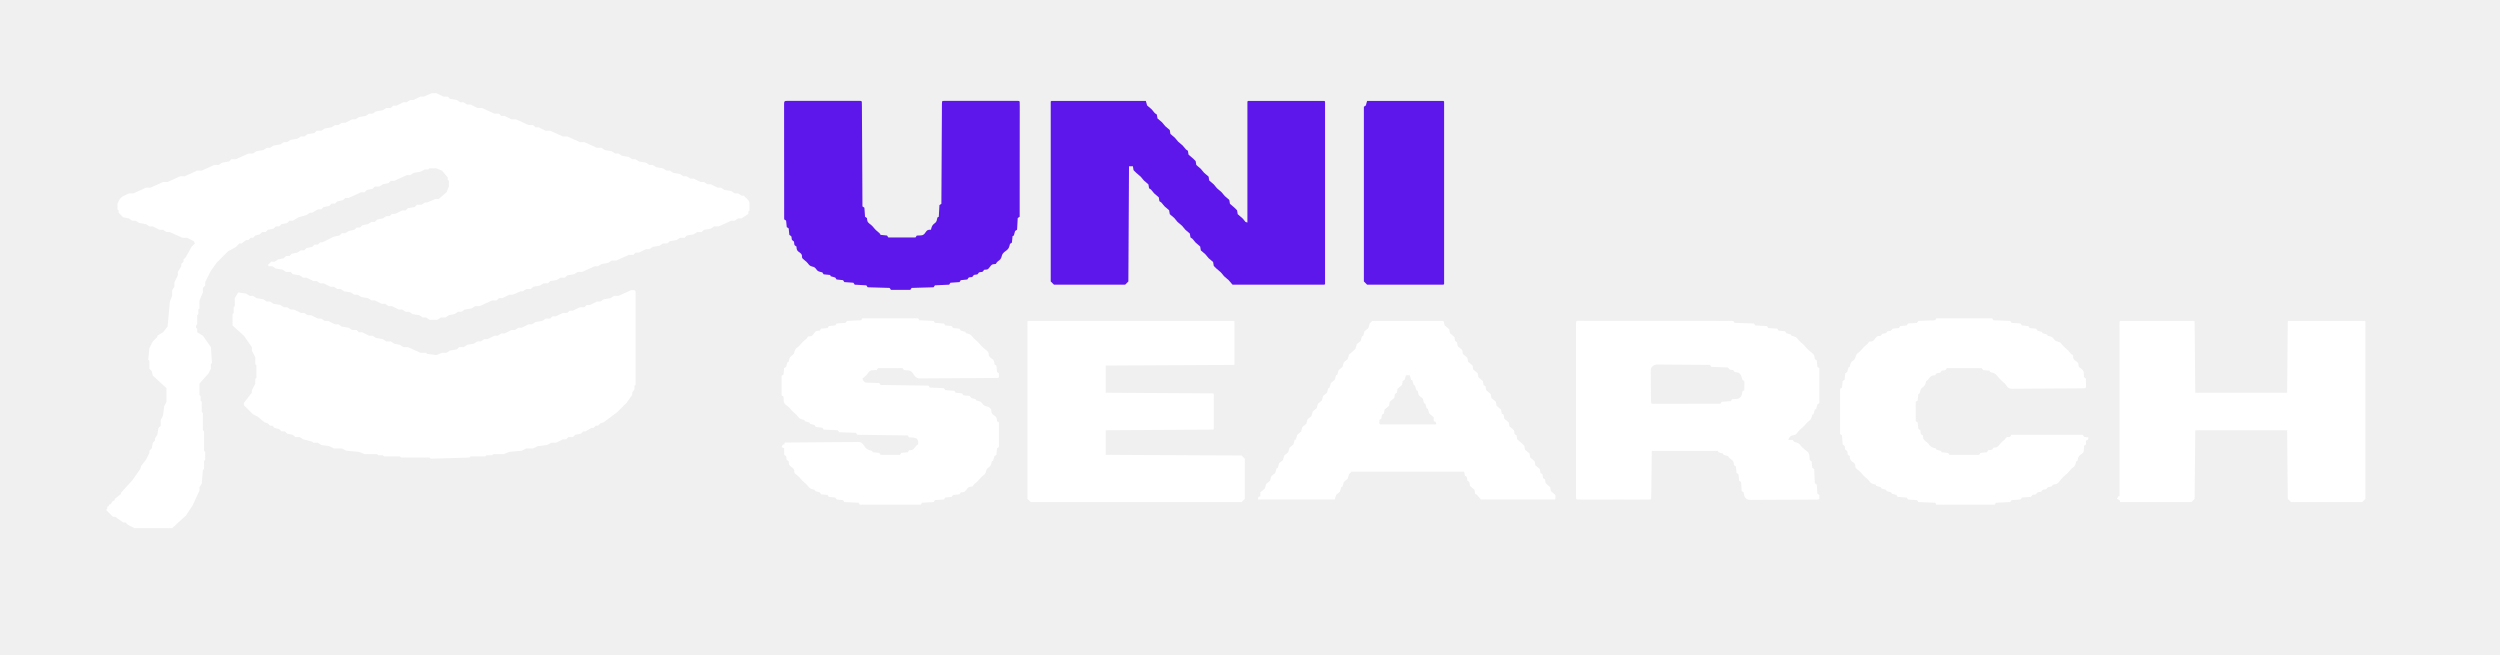
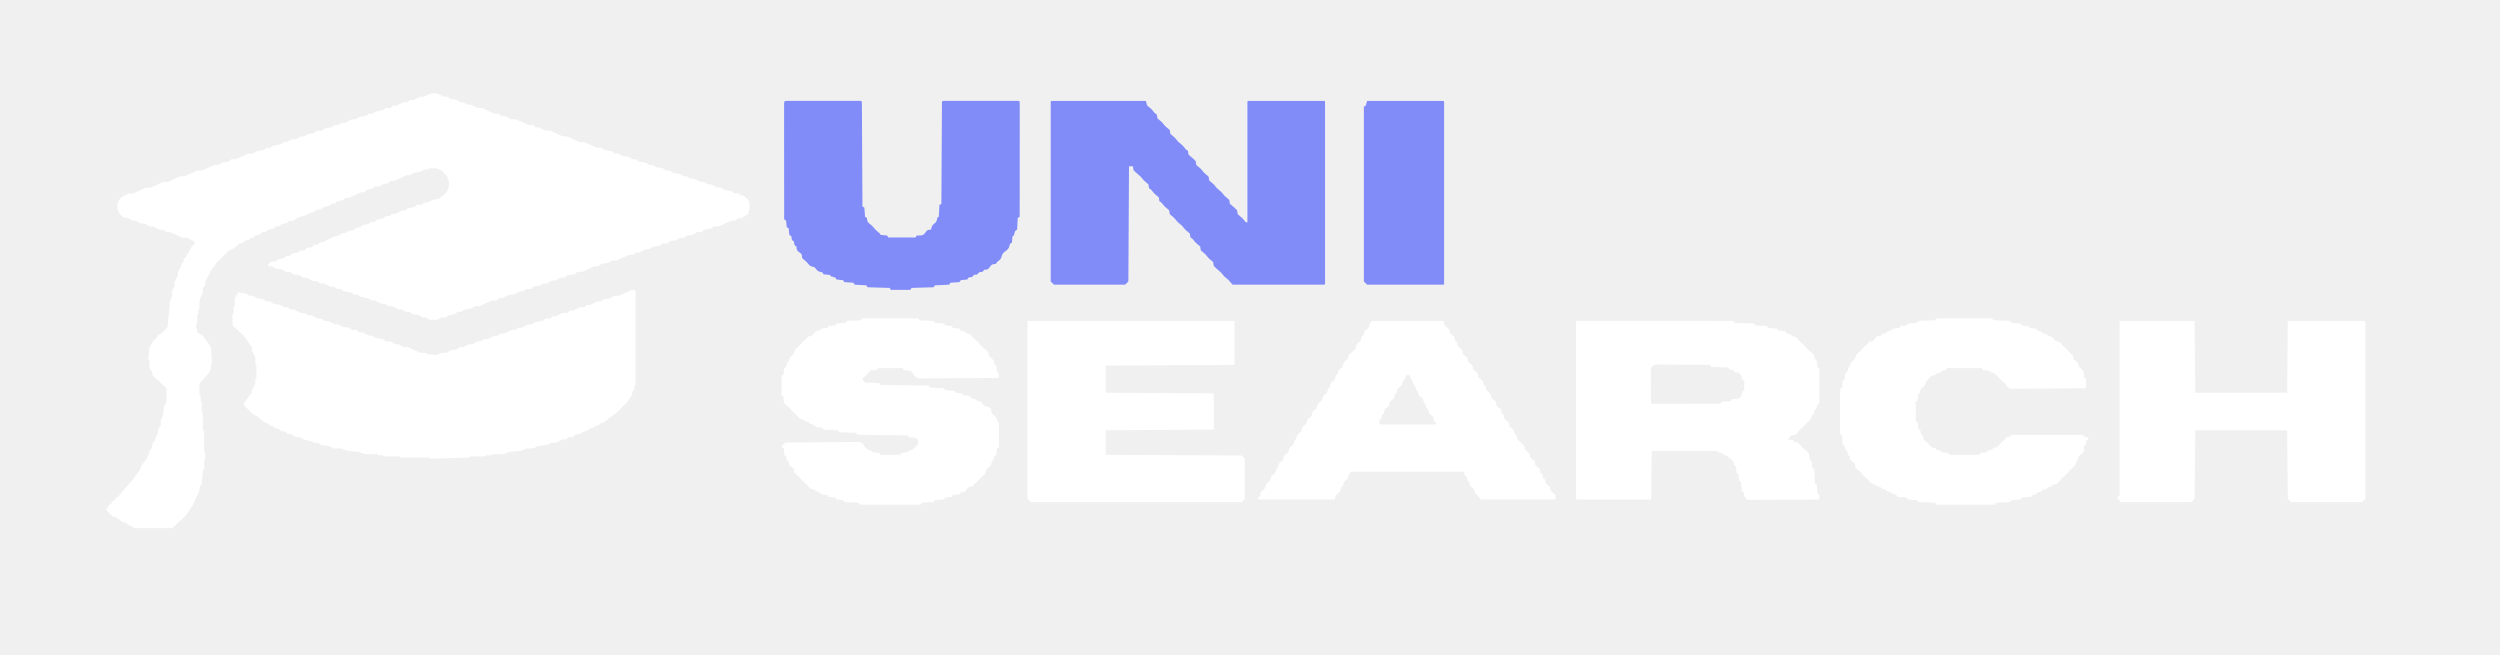
<svg xmlns="http://www.w3.org/2000/svg" viewBox="0 0 966 253" width="100%" height="100%">
  <g id="cap" fill="#FFFFFF" transform="translate(24.72, 19.72) scale(0.44)">
    <path id="mortarboard-tassel" d="M 323.00 37.00 L 327.00 37.00 L 333.00 40.00 L 337.00 40.00 L 339.00 42.00 L 345.00 43.00 L 348.00 45.00 L 351.00 45.00 L 354.00 47.00 L 357.00 47.00 L 363.00 50.00 L 367.00 50.00 L 378.00 55.00 L 382.00 55.00 L 384.00 57.00 L 387.00 57.00 L 393.00 60.00 L 397.00 60.00 L 408.00 65.00 L 412.00 65.00 L 414.00 67.00 L 417.00 67.00 L 423.00 70.00 L 427.00 70.00 L 438.00 75.00 L 442.00 75.00 L 453.00 80.00 L 457.00 80.00 L 468.00 85.00 L 472.00 85.00 L 475.00 87.00 L 481.00 88.00 L 484.00 90.00 L 487.00 90.00 L 490.00 92.00 L 496.00 93.00 L 499.00 95.00 L 502.00 95.00 L 505.00 97.00 L 511.00 98.00 L 514.00 100.00 L 517.00 100.00 L 520.00 102.00 L 526.00 103.00 L 529.00 105.00 L 532.00 105.00 L 535.00 107.00 L 541.00 108.00 L 544.00 110.00 L 547.00 110.00 L 550.00 112.00 L 553.00 112.00 L 559.00 115.00 L 562.00 115.00 L 565.00 117.00 L 568.00 117.00 L 574.00 120.00 L 577.00 120.00 L 580.00 122.00 L 586.00 123.00 L 589.00 125.00 L 592.00 125.00 L 595.00 127.00 L 597.00 127.00 L 601.00 131.00 L 602.00 133.00 L 602.00 140.00 L 601.00 141.00 L 601.00 143.00 L 595.00 147.00 L 592.00 147.00 L 589.00 149.00 L 586.00 149.00 L 575.00 154.00 L 571.00 154.00 L 568.00 156.00 L 562.00 157.00 L 560.00 159.00 L 556.00 159.00 L 553.00 161.00 L 547.00 162.00 L 545.00 164.00 L 541.00 164.00 L 538.00 166.00 L 532.00 167.00 L 530.00 169.00 L 526.00 169.00 L 523.00 171.00 L 517.00 172.00 L 514.00 174.00 L 511.00 174.00 L 505.00 177.00 L 502.00 177.00 L 500.00 179.00 L 496.00 179.00 L 485.00 184.00 L 481.00 184.00 L 478.00 186.00 L 472.00 187.00 L 469.00 189.00 L 466.00 189.00 L 455.00 194.00 L 451.00 194.00 L 448.00 196.00 L 442.00 197.00 L 440.00 199.00 L 436.00 199.00 L 433.00 201.00 L 427.00 202.00 L 425.00 204.00 L 421.00 204.00 L 418.00 206.00 L 412.00 207.00 L 410.00 209.00 L 406.00 209.00 L 403.00 211.00 L 401.00 211.00 L 394.00 214.00 L 391.00 214.00 L 385.00 217.00 L 382.00 217.00 L 380.00 219.00 L 376.00 219.00 L 365.00 224.00 L 361.00 224.00 L 358.00 226.00 L 352.00 227.00 L 349.00 229.00 L 346.00 229.00 L 343.00 231.00 L 338.00 232.00 L 335.00 234.00 L 331.00 234.00 L 328.00 236.00 L 321.00 236.00 L 318.00 234.00 L 315.00 234.00 L 312.00 232.00 L 306.00 231.00 L 303.00 229.00 L 300.00 229.00 L 297.00 227.00 L 294.00 227.00 L 288.00 224.00 L 285.00 224.00 L 282.00 222.00 L 279.00 222.00 L 273.00 219.00 L 270.00 219.00 L 267.00 217.00 L 261.00 216.00 L 258.00 214.00 L 255.00 214.00 L 252.00 212.00 L 246.00 211.00 L 243.00 209.00 L 240.00 209.00 L 237.00 207.00 L 234.00 207.00 L 228.00 204.00 L 225.00 204.00 L 222.00 202.00 L 219.00 202.00 L 213.00 199.00 L 210.00 199.00 L 207.00 197.00 L 201.00 196.00 L 199.00 194.00 L 195.00 194.00 L 192.00 192.00 L 186.00 191.00 L 183.00 189.00 L 180.00 189.00 L 179.00 188.00 L 182.00 185.00 L 185.00 185.00 L 188.00 183.00 L 193.00 182.00 L 195.00 180.00 L 198.00 180.00 L 200.00 178.00 L 205.00 177.00 L 208.00 175.00 L 211.00 175.00 L 213.00 173.00 L 218.00 172.00 L 220.00 170.00 L 223.00 170.00 L 225.00 168.00 L 227.00 168.00 L 237.00 163.00 L 242.00 162.00 L 244.00 160.00 L 247.00 160.00 L 250.00 158.00 L 255.00 157.00 L 257.00 155.00 L 260.00 155.00 L 262.00 153.00 L 267.00 152.00 L 270.00 150.00 L 273.00 150.00 L 275.00 148.00 L 280.00 147.00 L 283.00 145.00 L 286.00 145.00 L 288.00 143.00 L 291.00 143.00 L 297.00 140.00 L 300.00 140.00 L 302.00 138.00 L 308.00 137.00 L 310.00 135.00 L 314.00 135.00 L 317.00 133.00 L 319.00 133.00 L 326.00 130.00 L 329.00 130.00 L 336.00 124.00 L 338.00 119.00 L 338.00 114.00 L 337.00 113.00 L 337.00 111.00 L 332.00 105.00 L 327.00 103.00 L 321.00 103.00 L 320.00 104.00 L 317.00 104.00 L 313.00 106.00 L 307.00 107.00 L 304.00 109.00 L 301.00 109.00 L 290.00 114.00 L 287.00 114.00 L 285.00 116.00 L 280.00 117.00 L 277.00 119.00 L 273.00 119.00 L 271.00 121.00 L 266.00 122.00 L 264.00 124.00 L 261.00 124.00 L 250.00 129.00 L 247.00 129.00 L 245.00 131.00 L 240.00 132.00 L 238.00 134.00 L 235.00 134.00 L 233.00 136.00 L 228.00 137.00 L 226.00 139.00 L 223.00 139.00 L 218.00 142.00 L 216.00 142.00 L 213.00 144.00 L 206.00 146.00 L 201.00 149.00 L 198.00 149.00 L 196.00 151.00 L 191.00 152.00 L 189.00 154.00 L 186.00 154.00 L 184.00 156.00 L 179.00 157.00 L 177.00 159.00 L 174.00 159.00 L 172.00 161.00 L 168.00 162.00 L 166.00 164.00 L 164.00 164.00 L 162.00 166.00 L 160.00 166.00 L 156.00 169.00 L 154.00 169.00 L 151.00 172.00 L 144.00 176.00 L 134.00 186.00 L 129.00 193.00 L 124.00 203.00 L 124.00 206.00 L 122.00 208.00 L 122.00 212.00 L 119.00 219.00 L 119.00 226.00 L 118.00 227.00 L 118.00 231.00 L 117.00 232.00 L 117.00 240.00 L 116.00 241.00 L 116.00 243.00 L 117.00 244.00 L 117.00 247.00 L 122.00 250.00 L 129.00 260.00 L 130.00 274.00 L 129.00 275.00 L 129.00 279.00 L 127.00 283.00 L 119.00 292.00 L 119.00 302.00 L 120.00 303.00 L 120.00 307.00 L 121.00 308.00 L 121.00 317.00 L 122.00 318.00 L 122.00 333.00 L 123.00 334.00 L 123.00 351.00 L 124.00 352.00 L 124.00 359.00 L 123.00 360.00 L 123.00 367.00 L 122.00 368.00 L 121.00 380.00 L 119.00 383.00 L 119.00 386.00 L 113.00 399.00 L 107.00 408.00 L 95.00 419.00 L 62.00 419.00 L 56.00 416.00 L 54.00 414.00 L 52.00 414.00 L 45.00 409.00 L 43.00 409.00 L 37.00 403.00 L 38.00 402.00 L 38.00 400.00 L 39.00 400.00 L 40.00 398.00 L 41.00 398.00 L 43.00 395.00 L 44.00 395.00 L 45.00 393.00 L 50.00 389.00 L 50.00 388.00 L 60.00 377.00 L 67.00 367.00 L 68.00 364.00 L 72.00 359.00 L 75.00 353.00 L 75.00 351.00 L 77.00 349.00 L 78.00 344.00 L 80.00 342.00 L 80.00 340.00 L 82.00 337.00 L 83.00 331.00 L 85.00 329.00 L 85.00 324.00 L 87.00 320.00 L 88.00 312.00 L 90.00 308.00 L 90.00 296.00 L 78.00 285.00 L 77.00 281.00 L 75.00 279.00 L 75.00 272.00 L 74.00 271.00 L 75.00 261.00 L 78.00 255.00 L 82.00 251.00 L 82.00 250.00 L 87.00 247.00 L 91.00 242.00 L 93.00 220.00 L 95.00 215.00 L 95.00 210.00 L 97.00 207.00 L 97.00 203.00 L 100.00 197.00 L 100.00 194.00 L 103.00 189.00 L 103.00 187.00 L 105.00 185.00 L 105.00 183.00 L 107.00 181.00 L 112.00 172.00 L 115.00 169.00 L 114.00 167.00 L 108.00 164.00 L 104.00 164.00 L 93.00 159.00 L 90.00 159.00 L 87.00 157.00 L 84.00 157.00 L 78.00 154.00 L 75.00 154.00 L 72.00 152.00 L 66.00 151.00 L 63.00 149.00 L 60.00 149.00 L 57.00 147.00 L 52.00 146.00 L 48.00 142.00 L 48.00 140.00 L 47.00 139.00 L 47.00 134.00 L 49.00 130.00 L 51.00 128.00 L 57.00 125.00 L 61.00 125.00 L 72.00 120.00 L 76.00 120.00 L 87.00 115.00 L 91.00 115.00 L 102.00 110.00 L 106.00 110.00 L 117.00 105.00 L 121.00 105.00 L 132.00 100.00 L 136.00 100.00 L 139.00 98.00 L 145.00 97.00 L 147.00 95.00 L 151.00 95.00 L 162.00 90.00 L 166.00 90.00 L 169.00 88.00 L 175.00 87.00 L 178.00 85.00 L 181.00 85.00 L 184.00 83.00 L 190.00 82.00 L 193.00 80.00 L 196.00 80.00 L 199.00 78.00 L 205.00 77.00 L 208.00 75.00 L 211.00 75.00 L 214.00 73.00 L 220.00 72.00 L 222.00 70.00 L 226.00 70.00 L 229.00 68.00 L 235.00 67.00 L 238.00 65.00 L 241.00 65.00 L 244.00 63.00 L 247.00 63.00 L 253.00 60.00 L 256.00 60.00 L 259.00 58.00 L 265.00 57.00 L 268.00 55.00 L 271.00 55.00 L 274.00 53.00 L 280.00 52.00 L 283.00 50.00 L 287.00 50.00 L 289.00 48.00 L 292.00 48.00 L 298.00 45.00 L 301.00 45.00 L 304.00 43.00 L 307.00 43.00 L 313.00 40.00 L 316.00 40.00 L 323.00 37.00 Z" />
    <path id="skullcap" d="M 498.00 210.00 L 501.00 210.00 L 502.00 211.00 L 502.00 293.00 L 501.00 294.00 L 501.00 297.00 L 499.00 300.00 L 499.00 302.00 L 494.00 309.00 L 486.00 317.00 L 474.00 326.00 L 471.00 327.00 L 469.00 329.00 L 467.00 329.00 L 465.00 331.00 L 463.00 331.00 L 458.00 334.00 L 456.00 334.00 L 454.00 336.00 L 449.00 337.00 L 447.00 339.00 L 443.00 339.00 L 441.00 341.00 L 438.00 341.00 L 432.00 344.00 L 428.00 344.00 L 424.00 346.00 L 416.00 347.00 L 412.00 349.00 L 406.00 349.00 L 402.00 351.00 L 391.00 352.00 L 386.00 354.00 L 377.00 354.00 L 376.00 355.00 L 371.00 355.00 L 370.00 356.00 L 357.00 356.00 L 356.00 357.00 L 322.00 358.00 L 321.00 357.00 L 296.00 357.00 L 295.00 356.00 L 281.00 356.00 L 280.00 355.00 L 276.00 355.00 L 275.00 354.00 L 264.00 354.00 L 259.00 352.00 L 248.00 351.00 L 244.00 349.00 L 237.00 349.00 L 233.00 347.00 L 226.00 346.00 L 223.00 344.00 L 219.00 344.00 L 218.00 343.00 L 210.00 341.00 L 207.00 339.00 L 203.00 339.00 L 201.00 337.00 L 196.00 336.00 L 194.00 334.00 L 191.00 334.00 L 189.00 332.00 L 185.00 331.00 L 183.00 329.00 L 181.00 329.00 L 179.00 327.00 L 176.00 326.00 L 170.00 321.00 L 166.00 319.00 L 158.00 311.00 L 158.00 309.00 L 165.00 300.00 L 165.00 298.00 L 168.00 292.00 L 168.00 288.00 L 169.00 287.00 L 169.00 276.00 L 168.00 275.00 L 168.00 269.00 L 165.00 263.00 L 165.00 260.00 L 158.00 250.00 L 148.00 241.00 L 148.00 231.00 L 149.00 230.00 L 149.00 225.00 L 150.00 224.00 L 150.00 217.00 L 153.00 212.00 L 160.00 213.00 L 163.00 215.00 L 166.00 215.00 L 169.00 217.00 L 175.00 218.00 L 178.00 220.00 L 181.00 220.00 L 184.00 222.00 L 190.00 223.00 L 193.00 225.00 L 196.00 225.00 L 199.00 227.00 L 202.00 227.00 L 208.00 230.00 L 211.00 230.00 L 214.00 232.00 L 217.00 232.00 L 223.00 235.00 L 226.00 235.00 L 229.00 237.00 L 232.00 237.00 L 238.00 240.00 L 241.00 240.00 L 244.00 242.00 L 250.00 243.00 L 253.00 245.00 L 257.00 245.00 L 259.00 247.00 L 262.00 247.00 L 268.00 250.00 L 271.00 250.00 L 274.00 252.00 L 280.00 253.00 L 283.00 255.00 L 287.00 255.00 L 290.00 257.00 L 295.00 258.00 L 298.00 260.00 L 302.00 260.00 L 313.00 265.00 L 318.00 265.00 L 319.00 266.00 L 327.00 267.00 L 332.00 265.00 L 336.00 265.00 L 339.00 263.00 L 345.00 262.00 L 347.00 260.00 L 351.00 260.00 L 354.00 258.00 L 360.00 257.00 L 363.00 255.00 L 366.00 255.00 L 369.00 253.00 L 372.00 253.00 L 378.00 250.00 L 381.00 250.00 L 384.00 248.00 L 387.00 248.00 L 393.00 245.00 L 396.00 245.00 L 399.00 243.00 L 402.00 243.00 L 408.00 240.00 L 411.00 240.00 L 414.00 238.00 L 420.00 237.00 L 423.00 235.00 L 427.00 235.00 L 429.00 233.00 L 432.00 233.00 L 438.00 230.00 L 442.00 230.00 L 444.00 228.00 L 447.00 228.00 L 453.00 225.00 L 457.00 225.00 L 459.00 223.00 L 462.00 223.00 L 468.00 220.00 L 471.00 220.00 L 474.00 218.00 L 480.00 217.00 L 483.00 215.00 L 487.00 215.00 L 498.00 210.00 Z" />
  </g>
-   <g id="uni" fill="#5D17EB">
+   <g id="uni" fill="#818CF8">
    <g id="uni_u" transform="translate(297, 33) scale(0.25)">
      <path d="M0 0 C0.48 -0 0.96 -0 1.46 -0 C3.09 -0.01 4.71 -0.01 6.34 -0 C7.5 -0 8.66 -0.01 9.82 -0.01 C12.98 -0.01 16.14 -0.01 19.3 -0.01 C22.6 -0 25.91 -0.01 29.21 -0.01 C34.75 -0.01 40.3 -0.01 45.84 -0 C52.26 0 58.68 0 65.1 -0.01 C70.6 -0.01 76.11 -0.01 81.61 -0.01 C84.9 -0.01 88.19 -0.01 91.48 -0.01 C94.57 -0.01 97.66 -0.01 100.76 -0 C101.89 -0 103.03 -0 104.17 -0.01 C105.72 -0.01 107.27 -0.01 108.81 0 C109.68 0 110.55 0 111.44 0 C113.41 0.13 113.41 0.13 114.41 1.13 C114.52 3.23 114.56 5.3 114.56 7.4 C114.57 7.73 114.57 7.73 114.58 9.4 C114.6 11.64 114.6 13.88 114.61 16.11 C114.62 17.71 114.63 19.3 114.64 20.9 C114.67 25.25 114.69 29.59 114.71 33.94 C114.73 38.48 114.76 43.02 114.79 47.55 C114.84 56.15 114.88 64.75 114.92 73.35 C114.97 83.14 115.03 92.93 115.08 102.71 C115.2 122.85 115.3 142.99 115.41 163.13 C115.9 163.46 115.9 163.46 118.41 165.13 C118.57 167.44 118.57 167.44 119.41 179.13 C119.9 179.46 119.9 179.46 122.41 181.13 C122.49 182.03 122.57 182.94 122.66 183.88 C123.02 187.02 124.24 188.15 126.66 190.13 C126.97 190.37 126.97 190.37 128.58 191.63 C130.29 193.03 131.55 194.39 132.91 196.13 C135.27 199.12 138 201.44 140.95 203.83 C142.41 205.13 142.41 205.13 143.41 207.13 C146.71 207.46 150.01 207.79 153.41 208.13 C154.07 209.12 154.73 210.11 155.41 211.13 C169.27 211.13 183.13 211.13 197.41 211.13 C198.07 210.14 198.73 209.15 199.41 208.13 C200.06 208.14 200.71 208.15 201.38 208.15 C208.52 207.91 208.52 207.91 211.2 205.54 C212.16 204.28 213.1 203.01 214.02 201.72 C215.6 199.9 216.44 199.54 218.78 199.19 C219.21 199.18 219.21 199.18 221.41 199.13 C221.48 198.68 221.56 198.23 221.63 197.77 C222.66 193.04 224.16 191.26 228.02 188.46 C230.1 186.46 230.48 184.35 230.98 181.58 C231.12 181.1 231.26 180.62 231.41 180.13 C232.07 179.8 232.73 179.47 233.41 179.13 C233.74 173.19 234.07 167.25 234.41 161.13 C235.4 160.47 236.39 159.81 237.41 159.13 C237.41 158.31 237.42 157.5 237.42 156.66 C237.52 136.9 237.63 117.14 237.75 97.38 C237.8 87.82 237.85 78.26 237.9 68.71 C237.95 60.38 237.99 52.05 238.04 43.73 C238.07 39.32 238.1 34.91 238.12 30.49 C238.14 26.35 238.16 22.2 238.19 18.05 C238.2 16.52 238.2 15 238.21 13.47 C238.22 11.4 238.23 9.32 238.25 7.25 C238.25 6.63 238.25 6.02 238.25 5.39 C238.29 1.24 238.29 1.24 239.41 0.13 C240.94 0.03 242.47 0 244 0 C244.48 -0 244.96 -0 245.46 -0 C247.09 -0.01 248.71 -0.01 250.34 -0 C251.5 -0 252.66 -0.01 253.82 -0.01 C256.98 -0.01 260.14 -0.01 263.3 -0.01 C266.6 -0 269.91 -0.01 273.21 -0.01 C278.75 -0.01 284.3 -0.01 289.84 -0 C296.26 0 302.68 0 309.1 -0.01 C314.6 -0.01 320.11 -0.01 325.61 -0.01 C328.9 -0.01 332.19 -0.01 335.48 -0.01 C338.57 -0.01 341.66 -0.01 344.76 -0 C345.89 -0 347.03 -0 348.17 -0.01 C349.72 -0.01 351.27 -0.01 352.81 0 C353.68 0 354.55 0 355.44 0 C357.41 0.13 357.41 0.13 358.41 1.13 C358.5 3.43 358.54 5.7 358.53 8 C358.53 8.37 358.53 8.37 358.53 10.21 C358.53 12.67 358.53 15.12 358.52 17.58 C358.52 19.33 358.52 21.09 358.52 22.84 C358.52 27.62 358.52 32.4 358.51 37.17 C358.5 41.65 358.5 46.13 358.5 50.62 C358.5 59.49 358.49 68.37 358.48 77.25 C358.47 85.88 358.47 94.51 358.46 103.13 C358.46 103.4 358.46 103.4 358.46 104.74 C358.46 107.41 358.46 110.07 358.46 112.74 C358.45 134.87 358.43 157 358.41 179.13 C357.91 179.46 357.91 179.46 355.41 181.13 C355.08 187.07 354.75 193.01 354.41 199.13 C353.91 199.46 353.91 199.46 351.41 201.13 C350.75 202.82 350.75 202.82 350.34 204.69 C349.93 206.57 349.93 206.57 349.41 208.13 C348.75 208.46 348.09 208.79 347.41 209.13 C347.08 212.43 346.75 215.73 346.41 219.13 C345.91 219.46 345.91 219.46 343.41 221.13 C342.89 222.68 342.89 222.68 342.59 224.44 C341.51 228.84 338.95 230.56 335.41 233.13 C332.56 235.5 331.31 237.02 330.53 240.56 C329.65 244.29 327.91 245.81 324.84 247.99 C323.41 249.13 323.41 249.13 322.39 250.75 C322.23 250.98 322.23 250.98 321.41 252.13 C320.5 252.21 319.59 252.29 318.66 252.38 C316.31 252.63 315.56 252.97 313.89 254.71 C313.4 255.34 312.91 255.97 312.41 256.63 C309.81 259.98 309.81 259.98 307.77 260.71 C306.31 260.86 304.86 260.99 303.41 261.13 C303.08 261.62 302.75 262.12 302.41 262.63 C301.41 264.13 301.41 264.13 300.03 264.44 C298.95 264.56 297.87 264.69 296.78 264.81 C295.41 265.13 295.41 265.13 294.41 266.63 C293.41 268.13 293.41 268.13 292.03 268.44 C290.95 268.56 289.87 268.69 288.78 268.81 C287.41 269.13 287.41 269.13 286.41 270.63 C285.41 272.13 285.41 272.13 284.03 272.44 C282.97 272.56 281.91 272.66 280.84 272.72 C279.41 273.13 279.41 273.13 277.41 276.13 C274.11 276.46 270.81 276.79 267.41 277.13 C266.75 278.12 266.09 279.11 265.41 280.13 C260.79 280.46 256.17 280.79 251.41 281.13 C250.75 282.12 250.09 283.11 249.41 284.13 C245.78 284.29 245.78 284.29 227.41 285.13 C226.75 286.12 226.09 287.11 225.41 288.13 C214.19 288.46 202.97 288.79 191.41 289.13 C190.75 290.12 190.09 291.11 189.41 292.13 C179.51 292.13 169.61 292.13 159.41 292.13 C159.08 291.63 159.08 291.63 157.41 289.13 C146.19 288.8 134.97 288.47 123.41 288.13 C123.08 287.63 123.08 287.63 121.41 285.13 C115.47 284.8 109.53 284.47 103.41 284.13 C103.08 283.63 103.08 283.63 101.41 281.13 C96.79 280.8 92.17 280.47 87.41 280.13 C87.08 279.63 87.08 279.63 85.41 277.13 C82.11 276.8 78.81 276.47 75.41 276.13 C75.08 275.63 75.08 275.63 73.41 273.13 C71.72 272.47 71.72 272.47 69.84 272.06 C67.97 271.65 67.97 271.65 66.41 271.13 C66.08 270.47 65.75 269.81 65.41 269.13 C62.11 268.8 58.81 268.47 55.41 268.13 C54.75 267.14 54.09 266.15 53.41 265.13 C51.86 264.61 51.86 264.61 50.09 264.31 C47.01 263.57 45.77 262.69 43.91 260.13 C42.07 257.61 40.96 256.76 37.91 256.13 C34.21 255.33 32.91 253.76 30.73 250.77 C29.22 248.9 27.56 247.59 25.66 246.13 C22.53 243.56 22.53 243.56 21.98 241.63 C21.93 240.63 21.89 239.63 21.84 238.63 C21.02 235.8 18.24 234.38 15.98 232.64 C13.55 230.31 13.7 228.4 13.41 225.13 C12.91 224.8 12.42 224.47 11.91 224.13 C10.41 223.13 10.41 223.13 10.09 221.75 C9.97 220.67 9.84 219.59 9.72 218.5 C9.41 217.13 9.41 217.13 7.91 216.13 C6.41 215.13 6.41 215.13 6.09 213.75 C5.97 212.69 5.88 211.63 5.81 210.56 C5.41 209.13 5.41 209.13 2.41 207.13 C2.24 205.48 2.24 205.48 1.41 197.13 C0.42 196.47 -0.57 195.81 -1.59 195.13 C-1.76 193.48 -1.76 193.48 -2.59 185.13 C-3.58 184.47 -4.57 183.81 -5.59 183.13 C-5.62 159.96 -5.63 136.79 -5.64 113.62 C-5.65 110.89 -5.65 108.16 -5.65 105.42 C-5.65 105.15 -5.65 105.15 -5.65 103.77 C-5.65 94.95 -5.66 86.14 -5.67 77.32 C-5.68 68.27 -5.69 59.23 -5.69 50.19 C-5.69 44.6 -5.69 39.02 -5.7 33.43 C-5.71 29.16 -5.71 24.88 -5.71 20.61 C-5.71 18.85 -5.71 17.09 -5.71 15.33 C-5.72 12.94 -5.72 10.55 -5.71 8.16 C-5.72 7.45 -5.72 6.75 -5.72 6.02 C-5.71 0.49 -5.47 0 0 0 Z " transform="translate(29.59326,23.87302)" />
    </g>
    <g id="uni_n" transform="translate(400, 33) scale(0.25)">
      <path d="M0,0 L146,0 L148,7 L155,13 L160,19 L163,21 L164,27 L171,33 L176,39 L183,45 L184,51 L191,57 L196,63 L203,69 L208,75 L211,77 L212,83 L219,89 L223,93 L224,99 L231,105 L236,111 L243,117 L244,123 L251,129 L256,135 L263,141 L268,147 L275,153 L276,159 L283,165 L287,169 L288,175 L296,182 L300,187 L303,188 L303,1 L304,0 L422,0 L423,1 L423,283 L422,284 L280,284 L274,277 L267,271 L262,265 L255,259 L251,255 L250,249 L243,243 L238,237 L231,231 L230,225 L223,219 L218,213 L215,211 L214,205 L207,199 L202,193 L195,187 L190,181 L183,175 L182,169 L175,163 L170,157 L167,155 L166,149 L159,143 L154,137 L151,135 L150,129 L143,123 L138,117 L131,111 L127,107 L126,101 L120,101 L119,279 L114,284 L4,284 L-1,279 L-1,1 Z " transform="translate(25,24)" />
    </g>
    <g id="uni_i" transform="translate(521, 33) scale(0.25)">
      <path d="M0,0 L118,0 L119,1 L119,283 L118,284 L0,284 L-5,279 L-5,9 L-2,7 Z " transform="translate(29,24)" />
    </g>
  </g>
  <g id="search" fill="#FFFFFF">
    <g id="search_s" transform="translate(296, 117) scale(0.25)">
      <path d="M0 0 C28.38 0 56.76 0 86 0 C86.33 0.5 86.33 0.5 88 3 C91.63 3.16 91.63 3.16 110 4 C110.33 4.5 110.33 4.5 112 7 C114.31 7.16 114.31 7.16 126 8 C126.33 8.5 126.33 8.5 128 11 C131.3 11.33 134.6 11.66 138 12 C138.66 12.99 139.32 13.98 140 15 C143.3 15.33 146.6 15.66 150 16 C150.66 16.99 151.32 17.98 152 19 C153.69 19.66 153.69 19.66 155.56 20.06 C157.44 20.47 157.44 20.47 159 21 C159.33 21.66 159.66 22.32 160 23 C161.45 23.42 161.45 23.42 163.25 23.75 C167.01 24.73 168.43 26.3 170.69 29.36 C172.14 31.17 173.71 32.53 175.5 34 C177.76 35.87 179.68 37.7 181.5 40 C184.59 43.9 188.45 46.93 192.3 50.05 C194.95 52.38 195.14 54.03 195.46 57.43 C196.44 60.28 199.1 61.69 201.42 63.48 C203.86 65.82 203.7 67.73 204 71 C204.99 71.66 205.98 72.32 207 73 C207.33 76.3 207.66 79.6 208 83 C208.99 83.66 209.98 84.32 211 85 C211.1 89.59 211.1 89.59 211 91 C209.35 92.65 207.41 92.15 205.14 92.17 C204.88 92.17 204.88 92.17 203.59 92.18 C201.86 92.2 200.14 92.21 198.42 92.22 C197.18 92.24 195.95 92.25 194.72 92.26 C190.66 92.3 186.61 92.32 182.55 92.34 C181.86 92.35 181.17 92.35 180.46 92.36 C173.95 92.39 167.45 92.42 160.94 92.44 C152.62 92.47 144.3 92.52 135.97 92.61 C130.12 92.66 124.27 92.69 118.42 92.7 C114.93 92.71 111.43 92.72 107.94 92.77 C104.65 92.81 101.36 92.82 98.07 92.81 C96.86 92.81 95.66 92.82 94.45 92.85 C85.36 93.03 85.36 93.03 81.98 90.47 C80.45 88.72 79.21 86.99 78 85 C75.98 82.26 74.89 81.17 71.53 80.54 C69.02 80.28 66.52 80.1 64 80 C63.34 79.01 62.68 78.02 62 77 C49.46 77 36.92 77 24 77 C23.34 77.99 22.68 78.98 22 80 C21.35 79.99 20.7 79.98 20.02 79.97 C12.97 80.21 12.97 80.21 10.21 82.45 C9.23 83.65 8.29 84.89 7.38 86.14 C5.32 88.91 2.72 90.91 0 93 C0.66 95.78 1.78 97.21 4 99 C6.36 99.43 6.36 99.43 9.11 99.51 C10.09 99.55 11.07 99.58 12.08 99.62 C13.12 99.64 14.15 99.67 15.19 99.69 C16.23 99.72 17.28 99.76 18.33 99.79 C20.88 99.87 23.44 99.94 26 100 C26.33 100.5 26.33 100.5 28 103 C52.42 103.33 76.84 103.66 102 104 C102.33 104.5 102.33 104.5 104 107 C107.63 107.16 107.63 107.16 126 108 C126.33 108.5 126.33 108.5 128 111 C130.31 111.16 130.31 111.16 142 112 C142.66 112.99 143.32 113.98 144 115 C147.3 115.33 150.6 115.66 154 116 C154.66 116.99 155.32 117.98 156 119 C159.3 119.33 162.6 119.66 166 120 C166.66 120.99 167.32 121.98 168 123 C169.69 123.66 169.69 123.66 171.56 124.06 C173.44 124.47 173.44 124.47 175 125 C175.33 125.66 175.66 126.32 176 127 C177.45 127.42 177.45 127.42 179.25 127.75 C182.35 128.53 183.63 129.43 185.5 132 C187.8 135.14 189.65 135.7 193.36 136.52 C196.1 137.32 197.36 138.73 199 141 C199.16 142.48 199.32 143.95 199.46 145.43 C200.44 148.28 203.1 149.69 205.42 151.48 C207.86 153.82 207.7 155.73 208 159 C208.99 159.66 209.98 160.32 211 161 C211 173.54 211 186.08 211 199 C210.5 199.33 210.5 199.33 208 201 C207.67 204.3 207.34 207.6 207 211 C206.5 211.33 206.5 211.33 204 213 C203.34 214.69 203.34 214.69 202.94 216.56 C202.53 218.44 202.53 218.44 202 220 C201.34 220.33 200.68 220.66 200 221 C199.58 222.45 199.58 222.45 199.25 224.25 C198.47 227.35 197.57 228.63 195 230.5 C192.48 232.34 191.63 233.44 191 236.5 C190.2 240.2 188.62 241.49 185.64 243.69 C183.83 245.14 182.47 246.71 181 248.5 C178.66 251.33 176.21 253.63 173.3 255.86 C172 257 172 257 171 258.62 C170.67 259.08 170.34 259.53 170 260 C169.09 260.08 168.19 260.17 167.25 260.25 C164.9 260.5 164.15 260.84 162.48 262.58 C161.99 263.21 161.5 263.85 161 264.5 C158.41 267.86 158.41 267.86 156.36 268.58 C154.91 268.73 153.45 268.87 152 269 C151.34 269.99 150.68 270.98 150 272 C146.7 272.33 143.4 272.66 140 273 C139.34 273.99 138.68 274.98 138 276 C134.7 276.33 131.4 276.66 128 277 C127.34 277.99 126.68 278.98 126 280 C121.38 280.33 116.76 280.66 112 281 C111.34 281.99 110.68 282.98 110 284 C104.06 284.33 98.12 284.66 92 285 C91.34 285.99 90.68 286.98 90 288 C58.98 288 27.96 288 -4 288 C-4.33 287.5 -4.33 287.5 -6 285 C-13.26 284.67 -20.52 284.34 -28 284 C-28.33 283.5 -28.33 283.5 -30 281 C-33.3 280.67 -36.6 280.34 -40 280 C-40.33 279.5 -40.33 279.5 -42 277 C-45.3 276.67 -48.6 276.34 -52 276 C-52.33 275.5 -52.33 275.5 -54 273 C-57.3 272.67 -60.6 272.34 -64 272 C-64.66 271.01 -65.32 270.02 -66 269 C-67.69 268.34 -67.69 268.34 -69.56 267.94 C-71.44 267.53 -71.44 267.53 -73 267 C-73.33 266.34 -73.66 265.68 -74 265 C-75.45 264.58 -75.45 264.58 -77.25 264.25 C-81.01 263.27 -82.43 261.7 -84.69 258.64 C-86.14 256.83 -87.71 255.47 -89.5 254 C-92.27 251.71 -94.46 249.33 -96.67 246.5 C-98.21 244.76 -99.92 243.43 -101.75 242 C-104.88 239.43 -104.88 239.43 -105.42 237.5 C-105.47 236.5 -105.52 235.5 -105.56 234.5 C-106.39 231.67 -109.17 230.25 -111.42 228.52 C-113.86 226.18 -113.7 224.27 -114 221 C-114.5 220.67 -114.99 220.34 -115.5 220 C-117 219 -117 219 -117.31 217.62 C-117.43 216.57 -117.53 215.5 -117.59 214.44 C-118 213 -118 213 -121 211 C-121 207.7 -121 204.4 -121 201 C-122.32 200.34 -123.64 199.68 -125 199 C-124.67 198.34 -124.67 198.34 -123 195 C-122.34 195 -121.68 195 -121 195 C-120.67 194.01 -120.34 193.02 -120 192 C-104.72 191.84 -89.44 191.71 -74.16 191.64 C-67.06 191.6 -59.96 191.55 -52.87 191.47 C-46.68 191.4 -40.5 191.36 -34.31 191.34 C-31.04 191.33 -27.76 191.31 -24.49 191.26 C-21.4 191.21 -18.32 191.2 -15.23 191.21 C-14.1 191.21 -12.97 191.19 -11.85 191.17 C-3.33 190.97 -3.33 190.97 -0.03 193.53 C1.49 195.28 2.76 197.04 4 199 C6.68 202.45 9.3 203.62 13.51 204.51 C13.76 204.59 13.76 204.59 15 205 C15.33 205.66 15.66 206.32 16 207 C19.3 207.33 22.6 207.66 26 208 C26.66 208.99 27.32 209.98 28 211 C37.9 211 47.8 211 58 211 C58.66 210.01 59.32 209.02 60 208 C63.3 207.67 66.6 207.34 70 207 C70.66 206.01 71.32 205.02 72 204 C72.91 203.92 73.81 203.84 74.75 203.75 C78 203.4 79.2 201.97 81.25 199.5 C81.73 198.87 82.21 198.24 82.7 197.59 C84 196 84 196 86 195 C86.32 191.49 86.45 189.75 84.62 186.69 C81.3 183.76 76.2 184.16 72 184 C71.34 183.01 70.68 182.02 70 181 C44.26 180.67 18.52 180.34 -8 180 C-8.66 179.01 -9.32 178.02 -10 177 C-18.58 176.67 -27.16 176.34 -36 176 C-36.66 175.01 -37.32 174.02 -38 173 C-45.26 172.67 -52.52 172.34 -60 172 C-60.66 171.01 -61.32 170.02 -62 169 C-65.3 168.67 -68.6 168.34 -72 168 C-72.66 167.01 -73.32 166.02 -74 165 C-75.69 164.34 -75.69 164.34 -77.56 163.94 C-79.44 163.53 -79.44 163.53 -81 163 C-81.33 162.34 -81.66 161.68 -82 161 C-83.59 160.44 -83.59 160.44 -85.5 160 C-87.41 159.56 -87.41 159.56 -89 159 C-89.33 158.34 -89.66 157.68 -90 157 C-91.45 156.58 -91.45 156.58 -93.25 156.25 C-97.01 155.27 -98.43 153.7 -100.69 150.64 C-102.14 148.83 -103.71 147.47 -105.5 146 C-108.28 143.7 -110.47 141.33 -112.67 138.48 C-114.2 136.77 -115.89 135.59 -117.75 134.25 C-120.11 132.33 -120.9 131.38 -121.67 128.4 C-121.91 125.91 -122.03 123.49 -122 121 C-122.99 120.34 -123.98 119.68 -125 119 C-125 109.1 -125 99.2 -125 89 C-124.5 88.67 -124.5 88.67 -122 87 C-121.67 83.7 -121.34 80.4 -121 77 C-120.5 76.67 -120.5 76.67 -118 75 C-117.34 73.31 -117.34 73.31 -116.94 71.44 C-116.53 69.56 -116.53 69.56 -116 68 C-115.67 67.84 -115.67 67.84 -114 67 C-113.58 65.55 -113.58 65.55 -113.25 63.75 C-112.47 60.65 -111.57 59.37 -109 57.5 C-106.48 55.66 -105.63 54.56 -105 51.5 C-104.2 47.8 -102.62 46.51 -99.64 44.31 C-97.83 42.86 -96.47 41.29 -95 39.5 C-92.66 36.67 -90.21 34.37 -87.3 32.14 C-86 31 -86 31 -85 29.38 C-84.67 28.92 -84.34 28.47 -84 28 C-83.09 27.92 -82.19 27.84 -81.25 27.75 C-78.9 27.5 -78.15 27.16 -76.48 25.42 C-76.24 25.1 -76.24 25.1 -75 23.5 C-72.41 20.14 -72.41 20.14 -70.36 19.42 C-68.91 19.27 -67.45 19.13 -66 19 C-65.34 18.01 -64.68 17.02 -64 16 C-60.7 15.67 -57.4 15.34 -54 15 C-53.34 14.01 -52.68 13.02 -52 12 C-48.7 11.67 -45.4 11.34 -42 11 C-41.34 10.01 -40.68 9.02 -40 8 C-35.38 7.67 -30.76 7.34 -26 7 C-25.34 6.01 -24.68 5.02 -24 4 C-16.74 3.67 -9.48 3.34 -2 3 C-1.34 2.01 -0.68 1.02 0 0 Z " transform="translate(149,24)" />
    </g>
    <g id="search_e" transform="translate(391, 118) scale(0.25)">
      <path d="M0,0 L318,0 L319,1 L319,67 L318,68 L120,69 L120,111 L286,112 L287,113 L287,167 L286,168 L120,169 L120,207 L330,208 L335,213 L335,275 L330,280 L4,280 L-1,275 L-1,1 Z " transform="translate(25,24)" />
    </g>
    <g id="search_a" transform="translate(480, 118) scale(0.25)">
      <path d="M0,0 L110,0 L112,7 L119,13 L120,19 L127,25 L128,31 L131,33 L132,39 L139,45 L140,51 L147,57 L148,63 L155,69 L156,75 L163,81 L164,87 L171,93 L172,99 L175,101 L176,107 L183,113 L184,119 L191,125 L192,131 L199,137 L200,143 L203,145 L204,151 L211,157 L212,163 L219,169 L220,175 L223,177 L224,183 L231,189 L235,193 L236,199 L243,205 L244,211 L251,217 L252,223 L259,229 L260,235 L263,237 L264,243 L267,245 L268,251 L275,257 L276,263 L283,269 L283,275 L282,276 L168,276 L162,269 L159,267 L158,261 L151,255 L150,249 L147,247 L146,241 L143,239 L142,233 L-32,233 L-36,237 L-38,244 L-44,249 L-46,256 L-48,257 L-50,264 L-56,269 L-58,276 L-177,276 L-176,272 L-173,271 L-173,265 L-166,259 L-164,252 L-158,247 L-156,240 L-150,235 L-148,228 L-146,227 L-144,220 L-138,215 L-136,208 L-130,203 L-128,196 L-122,191 L-120,184 L-118,183 L-116,176 L-110,171 L-108,164 L-102,159 L-100,152 L-94,147 L-92,140 L-86,135 L-84,128 L-78,123 L-76,116 L-70,111 L-68,104 L-66,103 L-64,96 L-58,91 L-56,84 L-54,83 L-52,76 L-46,71 L-44,64 L-38,59 L-36,52 L-30,47 L-26,43 L-24,36 L-18,31 L-16,24 L-14,23 L-12,16 L-6,11 L-4,4 Z M52,84 L50,91 L47,93 L46,99 L39,105 L38,111 L35,113 L34,119 L27,125 L26,131 L19,137 L18,143 L15,145 L14,151 L11,153 L11,159 L12,160 L99,160 L98,156 L95,155 L95,149 L88,143 L86,136 L84,135 L82,128 L80,127 L78,120 L72,115 L70,108 L68,107 L66,100 L64,99 L62,92 L60,91 L58,84 Z " transform="translate(201,24)" />
    </g>
    <g id="search_r" transform="translate(603, 118) scale(0.25)">
      <path d="M0 0 C0.37 0 0.37 0 2.23 0 C3.07 -0 3.92 -0 4.79 -0 C5.73 -0 6.66 0 7.63 0 C8.62 0 9.61 0 10.63 0 C13.39 -0 16.14 0 18.9 0.01 C21.87 0.01 24.84 0.01 27.81 0.01 C32.95 0.01 38.1 0.01 43.25 0.02 C50.69 0.03 58.13 0.03 65.57 0.03 C77.65 0.03 89.72 0.04 101.79 0.05 C113.52 0.06 125.25 0.07 136.99 0.07 C137.35 0.07 137.35 0.07 139.18 0.07 C142.8 0.07 146.42 0.07 150.05 0.07 C180.14 0.08 210.23 0.1 240.32 0.12 C240.65 0.62 240.65 0.62 242.32 3.12 C247.27 3.29 247.27 3.29 272.32 4.12 C272.98 5.11 273.64 6.1 274.32 7.12 C280.26 7.45 286.2 7.78 292.32 8.12 C292.98 9.11 293.64 10.1 294.32 11.12 C296.63 11.29 296.63 11.29 308.32 12.12 C308.98 13.11 309.64 14.1 310.32 15.12 C313.62 15.45 316.92 15.78 320.32 16.12 C320.98 17.11 321.64 18.1 322.32 19.12 C324.02 19.78 324.02 19.78 325.89 20.19 C327.77 20.6 327.77 20.6 329.32 21.12 C329.65 21.78 329.98 22.44 330.32 23.12 C331.78 23.55 331.78 23.55 333.57 23.87 C337.33 24.85 338.75 26.43 341.01 29.48 C342.46 31.3 344.03 32.65 345.82 34.12 C348.08 35.99 350.01 37.83 351.82 40.12 C354.92 44.02 358.77 47.06 362.62 50.18 C364.79 52.08 365.53 53.47 365.89 56.25 C366.03 57.2 366.18 58.15 366.32 59.12 C367.31 59.78 368.3 60.44 369.32 61.12 C369.65 64.42 369.98 67.72 370.32 71.12 C371.31 71.78 372.3 72.44 373.32 73.12 C373.32 90.94 373.32 108.76 373.32 127.12 C372.83 127.45 372.83 127.45 370.32 129.12 C369.66 130.82 369.66 130.82 369.26 132.69 C368.85 134.57 368.85 134.57 368.32 136.12 C367.66 136.45 367 136.78 366.32 137.12 C365.76 138.72 365.76 138.72 365.32 140.62 C364.89 142.53 364.89 142.53 364.32 144.12 C363.66 144.45 363 144.78 362.32 145.12 C361.9 146.58 361.9 146.58 361.57 148.37 C360.6 152.13 359.02 153.56 355.96 155.81 C354.15 157.26 352.79 158.83 351.32 160.62 C349.03 163.4 346.65 165.59 343.82 167.8 C342.08 169.34 340.75 171.04 339.32 172.87 C337.38 175.24 336.29 176.49 333.2 176.81 C330.32 177.12 330.32 177.12 328.01 179 C326.32 181.12 326.32 181.12 325.32 184.12 C327.63 184.12 329.94 184.12 332.32 184.12 C332.59 184.6 332.85 185.08 333.12 185.57 C334.59 187.47 335.31 187.55 337.64 187.94 C341.38 188.87 342.77 190.44 345.01 193.48 C346.48 195.32 348.08 196.74 349.89 198.25 C350.48 198.75 351.07 199.25 351.68 199.77 C352.99 200.85 354.34 201.87 355.7 202.87 C358.34 206.53 358.16 210.71 358.32 215.12 C359.31 215.78 360.3 216.44 361.32 217.12 C361.65 220.42 361.98 223.72 362.32 227.12 C363.31 227.78 364.3 228.44 365.32 229.12 C365.65 236.38 365.98 243.64 366.32 251.12 C367.31 251.78 368.3 252.44 369.32 253.12 C369.65 257.74 369.98 262.36 370.32 267.12 C371.31 267.78 372.3 268.44 373.32 269.12 C373.42 273.71 373.42 273.71 373.32 275.12 C371.76 276.69 370.24 276.26 368.06 276.28 C367.14 276.29 366.22 276.3 365.27 276.3 C364.25 276.31 363.22 276.31 362.19 276.32 C361.12 276.32 360.04 276.33 358.96 276.34 C355.42 276.37 351.88 276.38 348.34 276.4 C347.12 276.4 345.9 276.41 344.68 276.41 C339.61 276.44 334.54 276.45 329.47 276.47 C322.21 276.48 314.94 276.51 307.67 276.57 C302.56 276.61 297.46 276.63 292.35 276.64 C289.3 276.64 286.25 276.65 283.19 276.68 C280.32 276.71 277.45 276.72 274.58 276.71 C273.52 276.71 272.47 276.72 271.42 276.73 C262.49 276.87 262.49 276.87 259.2 273.79 C256.9 271.1 256.78 268.55 256.32 265.12 C255.33 264.46 254.34 263.8 253.32 263.12 C252.99 258.5 252.66 253.88 252.32 249.12 C251.33 248.46 250.34 247.8 249.32 247.12 C248.99 243.82 248.66 240.52 248.32 237.12 C247.33 236.46 246.34 235.8 245.32 235.12 C244.99 231.82 244.66 228.52 244.32 225.12 C243.33 224.46 242.34 223.8 241.32 223.12 C241.24 222.22 241.16 221.31 241.07 220.37 C240.72 217.13 239.29 215.92 236.82 213.87 C236.2 213.39 235.57 212.92 234.92 212.42 C233.32 211.12 233.32 211.12 232.32 209.12 C230.73 208.56 230.73 208.56 228.82 208.12 C226.92 207.69 226.92 207.69 225.32 207.12 C224.99 206.46 224.66 205.8 224.32 205.12 C222.73 204.56 222.73 204.56 220.82 204.12 C218.92 203.69 218.92 203.69 217.32 203.12 C216.99 202.46 216.66 201.8 216.32 201.12 C182.66 201.12 149 201.12 114.32 201.12 C113.89 238.06 113.89 238.06 113.76 249.74 C113.7 254.43 113.7 254.43 113.67 256.63 C113.65 258.17 113.63 259.7 113.62 261.24 C113.59 263.57 113.56 265.89 113.53 268.22 C113.52 268.91 113.52 269.6 113.51 270.31 C113.44 275.01 113.44 275.01 112.32 276.12 C110.85 276.22 109.36 276.25 107.88 276.25 C106.92 276.25 105.96 276.26 104.98 276.26 C103.9 276.26 102.83 276.26 101.76 276.25 C100.64 276.25 99.52 276.26 98.4 276.26 C95.34 276.26 92.29 276.26 89.24 276.26 C86.05 276.26 82.86 276.26 79.67 276.26 C74.31 276.26 68.95 276.26 63.6 276.25 C57.4 276.25 51.2 276.25 44.99 276.26 C39.68 276.26 34.36 276.26 29.05 276.26 C25.87 276.26 22.69 276.26 19.51 276.26 C16.52 276.26 13.54 276.26 10.55 276.26 C9.45 276.25 8.35 276.25 7.25 276.26 C5.76 276.26 4.26 276.26 2.77 276.25 C1.93 276.25 1.09 276.25 0.22 276.25 C-1.68 276.12 -1.68 276.12 -2.68 275.12 C-2.77 273.66 -2.8 272.19 -2.8 270.72 C-2.8 269.77 -2.81 268.81 -2.81 267.83 C-2.81 266.76 -2.81 265.68 -2.8 264.61 C-2.8 263.48 -2.81 262.35 -2.81 261.22 C-2.81 258.1 -2.81 254.98 -2.81 251.86 C-2.8 248.5 -2.81 245.14 -2.81 241.78 C-2.82 235.19 -2.81 228.61 -2.81 222.02 C-2.81 216.67 -2.81 211.32 -2.81 205.97 C-2.81 205.21 -2.81 204.45 -2.81 203.67 C-2.81 202.12 -2.81 200.58 -2.81 199.04 C-2.81 184.54 -2.81 170.05 -2.81 155.56 C-2.8 143.11 -2.8 130.66 -2.81 118.21 C-2.81 103.77 -2.81 89.33 -2.81 74.89 C-2.81 73.35 -2.81 71.82 -2.81 70.28 C-2.81 69.52 -2.81 68.76 -2.81 67.98 C-2.81 62.64 -2.81 57.29 -2.81 51.94 C-2.82 45.43 -2.81 38.92 -2.81 32.41 C-2.81 29.08 -2.81 25.76 -2.81 22.43 C-2.81 19.39 -2.81 16.35 -2.8 13.31 C-2.8 12.21 -2.8 11.1 -2.81 10 C-2.81 8.51 -2.81 7.02 -2.8 5.52 C-2.8 4.69 -2.8 3.86 -2.8 3 C-2.64 0.59 -2.43 0.18 0 0 Z M114.18 71.69 C112.79 74.02 112.72 75.94 112.74 78.63 C112.74 79.16 112.74 79.68 112.73 80.23 C112.73 81.95 112.77 83.67 112.8 85.39 C112.81 86.59 112.81 87.79 112.81 88.99 C112.83 91.5 112.85 94.01 112.89 96.52 C112.94 99.74 112.97 102.96 112.98 106.18 C113 109.25 113.02 112.32 113.05 115.39 C113.06 115.98 113.06 116.57 113.07 117.17 C113.08 118.82 113.11 120.48 113.13 122.13 C113.14 123.07 113.16 124.02 113.17 124.99 C113.32 127.12 113.32 127.12 114.32 128.12 C115.7 128.22 117.09 128.25 118.47 128.24 C119.36 128.25 120.26 128.25 121.18 128.25 C122.16 128.25 123.15 128.24 124.17 128.24 C125.21 128.24 126.26 128.24 127.3 128.24 C130.14 128.24 132.99 128.23 135.83 128.23 C138.8 128.22 141.77 128.22 144.73 128.22 C150.36 128.21 155.98 128.21 161.61 128.2 C168.01 128.19 174.41 128.18 180.81 128.17 C193.98 128.16 207.15 128.15 220.32 128.12 C220.98 127.13 221.64 126.14 222.32 125.12 C226.94 124.79 231.56 124.46 236.32 124.12 C236.98 123.13 237.64 122.14 238.32 121.12 C238.99 121.11 239.65 121.1 240.34 121.08 C248.46 120.64 248.46 120.64 251.39 117.94 C253.7 115.17 253.86 112.62 254.32 109.12 C255.31 108.46 256.3 107.8 257.32 107.12 C257.32 102.5 257.32 97.88 257.32 93.12 C256.33 92.46 255.34 91.8 254.32 91.12 C253.73 89.54 253.73 89.54 253.39 87.75 C252.48 84.21 251.37 82.32 248.32 80.12 C246.8 79.77 246.8 79.77 245.2 79.56 C244.25 79.42 243.3 79.27 242.32 79.12 C241.66 78.12 240.99 77.12 240.32 76.12 C238.79 75.78 237.33 75.62 235.76 75.53 C234.32 75.12 234.32 75.12 232.32 72.12 C228.03 71.96 228.03 71.96 206.32 71.12 C205.99 70.63 205.99 70.63 204.32 68.12 C193.2 68.01 182.07 67.92 170.94 67.87 C165.78 67.84 160.61 67.8 155.44 67.75 C150.46 67.69 145.47 67.66 140.49 67.65 C138.58 67.64 136.68 67.62 134.78 67.6 C132.11 67.56 129.45 67.55 126.79 67.56 C126.39 67.55 126.39 67.55 124.4 67.5 C119.87 67.54 117.16 68.13 114.18 71.69 Z " transform="translate(26.67591,23.8758)" />
    </g>
    <g id="search_c" transform="translate(705, 117) scale(0.25)">
      <path d="M0 0 C28.38 0 56.76 0 86 0 C86.33 0.5 86.33 0.5 88 3 C92.29 3.16 92.29 3.16 114 4 C114.66 4.99 115.32 5.98 116 7 C118.31 7.16 118.31 7.16 130 8 C130.66 8.99 131.32 9.98 132 11 C135.3 11.33 138.6 11.66 142 12 C142.66 12.99 143.32 13.98 144 15 C147.3 15.33 150.6 15.66 154 16 C154.66 16.99 155.32 17.98 156 19 C157.69 19.66 157.69 19.66 159.56 20.06 C161.44 20.47 161.44 20.47 163 21 C163.33 21.66 163.66 22.32 164 23 C165.59 23.56 165.59 23.56 167.5 24 C169.41 24.44 169.41 24.44 171 25 C171.33 25.66 171.66 26.32 172 27 C173.45 27.42 173.45 27.42 175.25 27.75 C178.35 28.53 179.63 29.43 181.5 32 C183.34 34.52 184.44 35.37 187.5 36 C191.2 36.8 192.49 38.38 194.69 41.36 C196.14 43.17 197.71 44.53 199.5 46 C202.33 48.34 204.63 50.79 206.86 53.7 C208 55 208 55 209.62 56 C210.08 56.33 210.53 56.66 211 57 C211.08 57.91 211.17 58.81 211.25 59.75 C211.5 62.1 211.84 62.85 213.58 64.52 C214.21 65.01 214.85 65.5 215.5 66 C218.89 68.63 218.89 68.63 219.44 70.5 C219.48 71.51 219.52 72.51 219.56 73.52 C220.22 75.73 221.65 76.42 223.5 77.75 C225.98 79.65 226.88 80.54 227.68 83.6 C227.91 86.08 228.03 88.51 228 91 C228.99 91.66 229.98 92.32 231 93 C231.03 95.31 231.05 97.62 231.06 99.94 C231.07 100.6 231.08 101.26 231.09 101.94 C231.09 102.25 231.09 102.25 231.1 103.84 C231.1 104.13 231.1 104.13 231.11 105.6 C231 107 231 107 230 108 C228.48 108.11 226.96 108.15 225.44 108.17 C224.45 108.18 223.47 108.19 222.45 108.2 C221.35 108.21 220.25 108.22 219.15 108.22 C218 108.24 216.84 108.25 215.69 108.26 C211.89 108.3 208.1 108.32 204.3 108.34 C203.66 108.35 203.01 108.35 202.34 108.36 C196.25 108.39 190.16 108.42 184.07 108.44 C176.28 108.47 168.49 108.52 160.7 108.61 C155.22 108.66 149.75 108.69 144.27 108.7 C141 108.71 137.73 108.72 134.46 108.77 C131.38 108.81 128.3 108.82 125.22 108.81 C124.09 108.81 122.96 108.82 121.83 108.85 C113.31 109.03 113.31 109.03 110.03 106.45 C108.52 104.7 107.26 102.93 106 101 C104.06 99.21 104.06 99.21 102.44 97.94 C99.18 95.25 96.63 92.29 94 89 C91.08 85.49 88.84 84.41 84.49 83.49 C84 83.33 83.51 83.17 83 83 C82.67 82.34 82.34 81.68 82 81 C78.7 80.67 75.4 80.34 72 80 C71.34 79.01 70.68 78.02 70 77 C52.18 77 34.36 77 16 77 C15.34 77.99 14.68 78.98 14 80 C12.56 80.41 12.56 80.41 11 80.5 C9.38 80.69 9.38 80.69 8 81 C7.67 81.5 7.34 81.99 7 82.5 C6 84 6 84 4.62 84.31 C3.54 84.44 2.46 84.56 1.38 84.69 C0 85 0 85 -1 86.5 C-1.33 87 -1.66 87.49 -2 88 C-2.91 88.08 -3.81 88.17 -4.75 88.25 C-8 88.6 -9.2 90.03 -11.25 92.5 C-11.73 93.13 -12.21 93.76 -12.7 94.41 C-14 96 -14 96 -16 97 C-16.42 98.45 -16.42 98.45 -16.75 100.25 C-17.73 104.12 -19.48 105.39 -22.61 107.67 C-24.69 109.66 -25.07 111.78 -25.58 114.55 C-25.65 114.79 -25.65 114.79 -26 116 C-26.33 116.16 -26.33 116.16 -28 117 C-28.33 120.3 -28.66 123.6 -29 127 C-29.99 127.66 -30.98 128.32 -32 129 C-32 138.9 -32 148.8 -32 159 C-31.5 159.33 -31.5 159.33 -29 161 C-28.67 164.3 -28.34 167.6 -28 171 C-27.5 171.33 -27.5 171.33 -25 173 C-24.59 174.44 -24.59 174.44 -24.5 176 C-24.31 177.62 -24.31 177.62 -24 179 C-23.5 179.33 -23.01 179.66 -22.5 180 C-22 180.33 -21.51 180.66 -21 181 C-20.92 181.91 -20.84 182.81 -20.75 183.75 C-20.38 186.89 -19.16 188.02 -16.75 190 C-16.43 190.24 -16.43 190.24 -14.83 191.48 C-13.05 192.96 -11.85 194.39 -10.5 196.25 C-8.21 199.18 -6.06 199.92 -2.45 200.58 C-1.97 200.72 -1.49 200.86 -1 201 C-0.67 201.66 -0.34 202.32 0 203 C1.59 203.56 1.59 203.56 3.5 204 C5.41 204.44 5.41 204.44 7 205 C7.33 205.66 7.66 206.32 8 207 C11.3 207.33 14.6 207.66 18 208 C18.66 208.99 19.32 209.98 20 211 C35.18 211 50.36 211 66 211 C66.66 210.01 67.32 209.02 68 208 C71.3 207.67 74.6 207.34 78 207 C78.66 206.01 79.32 205.02 80 204 C81.44 203.59 81.44 203.59 83 203.5 C84.62 203.31 84.62 203.31 86 203 C86.33 202.5 86.66 202.01 87 201.5 C87.33 201 87.66 200.51 88 200 C88.91 199.92 89.81 199.84 90.75 199.75 C93.89 199.38 95.02 198.16 97 195.75 C97.24 195.44 97.24 195.44 98.48 193.84 C100.33 191.59 102.4 189.9 104.7 188.14 C106 187 106 187 106.98 185.39 C108 184 108 184 109.44 183.59 C110.48 183.53 111.52 183.47 112.56 183.41 C114 183 114 183 116 180 C152.3 180 188.6 180 226 180 C226.66 180.99 227.32 181.98 228 183 C229.73 183.51 229.73 183.51 231.62 183.69 C231.94 183.72 231.94 183.72 233.54 183.89 C234.02 183.92 234.5 183.96 235 184 C234.67 185.32 234.34 186.64 234 188 C233.01 188.33 232.02 188.66 231 189 C231 190.98 231 192.96 231 195 C230.5 195.33 230.5 195.33 228 197 C228 197.33 228 197.33 228.03 198.98 C227.79 206.11 227.79 206.11 225.45 208.75 C224.19 209.71 222.93 210.64 221.65 211.55 C219.31 213.6 218.89 215.59 218.39 218.58 C218.26 219.05 218.13 219.52 218 220 C217.34 220.33 216.68 220.66 216 221 C215.58 222.45 215.58 222.45 215.25 224.25 C214.27 228.01 212.7 229.43 209.64 231.69 C207.83 233.14 206.47 234.71 205 236.5 C203.13 238.76 201.3 240.68 199 242.5 C195.1 245.59 192.07 249.45 188.95 253.3 C187.04 255.46 185.65 256.21 182.88 256.56 C181.93 256.71 180.98 256.85 180 257 C179.67 257.5 179.34 257.99 179 258.5 C178 260 178 260 176.62 260.31 C175.54 260.44 174.46 260.56 173.38 260.69 C172 261 172 261 171 262.5 C170 264 170 264 168.62 264.31 C167.54 264.44 166.46 264.56 165.38 264.69 C164 265 164 265 163 266.5 C162 268 162 268 160.62 268.31 C159.54 268.44 158.46 268.56 157.38 268.69 C156 269 156 269 155 270.5 C154 272 154 272 152.62 272.31 C151.57 272.43 150.5 272.53 149.44 272.59 C148 273 148 273 146 276 C141.38 276.33 136.76 276.66 132 277 C131.34 277.99 130.68 278.98 130 280 C125.38 280.33 120.76 280.66 116 281 C115.34 281.99 114.68 282.98 114 284 C110.37 284.16 110.37 284.16 92 285 C91.34 285.99 90.68 286.98 90 288 C60.3 288 30.6 288 0 288 C-0.33 287.5 -0.33 287.5 -2 285 C-10.58 284.67 -19.16 284.34 -28 284 C-28.33 283.5 -28.33 283.5 -30 281 C-34.62 280.67 -39.24 280.34 -44 280 C-44.33 279.5 -44.33 279.5 -46 277 C-50.62 276.67 -55.24 276.34 -60 276 C-60.33 275.5 -60.33 275.5 -62 273 C-63.69 272.34 -63.69 272.34 -65.56 271.94 C-67.44 271.53 -67.44 271.53 -69 271 C-69.33 270.34 -69.66 269.68 -70 269 C-71.59 268.44 -71.59 268.44 -73.5 268 C-75.41 267.56 -75.41 267.56 -77 267 C-77.33 266.34 -77.66 265.68 -78 265 C-79.59 264.44 -79.59 264.44 -81.5 264 C-83.41 263.56 -83.41 263.56 -85 263 C-85.33 262.34 -85.66 261.68 -86 261 C-87.59 260.44 -87.59 260.44 -89.5 260 C-91.41 259.56 -91.41 259.56 -93 259 C-93.33 258.34 -93.66 257.68 -94 257 C-95.45 256.58 -95.45 256.58 -97.25 256.25 C-101.01 255.27 -102.43 253.7 -104.69 250.64 C-106.14 248.83 -107.71 247.47 -109.5 246 C-112.27 243.71 -114.46 241.33 -116.67 238.5 C-118.21 236.76 -119.92 235.43 -121.75 234 C-124.88 231.43 -124.88 231.43 -125.42 229.5 C-125.47 228.5 -125.52 227.5 -125.56 226.5 C-126.39 223.67 -129.17 222.25 -131.42 220.52 C-133.86 218.18 -133.7 216.27 -134 213 C-134.5 212.67 -134.99 212.34 -135.5 212 C-137 211 -137 211 -137.31 209.62 C-137.44 208.54 -137.56 207.46 -137.69 206.38 C-138 205 -138 205 -139.5 204 C-141 203 -141 203 -141.31 201.62 C-141.43 200.57 -141.53 199.5 -141.59 198.44 C-142 197 -142 197 -145 195 C-145.33 190.38 -145.66 185.76 -146 181 C-146.99 180.34 -147.98 179.68 -149 179 C-149 155.9 -149 132.8 -149 109 C-148.5 108.67 -148.5 108.67 -146 107 C-145.67 103.7 -145.34 100.4 -145 97 C-144.5 96.67 -144.5 96.67 -142 95 C-141.67 91.7 -141.34 88.4 -141 85 C-140.5 84.67 -140.5 84.67 -138 83 C-137.34 81.31 -137.34 81.31 -136.94 79.44 C-136.53 77.56 -136.53 77.56 -136 76 C-135.67 75.84 -135.67 75.84 -134 75 C-133.58 73.55 -133.58 73.55 -133.25 71.75 C-132.47 68.65 -131.57 67.37 -129 65.5 C-126.48 63.66 -125.63 62.56 -125 59.5 C-124.2 55.8 -122.62 54.51 -119.64 52.31 C-117.83 50.86 -116.47 49.29 -115 47.5 C-112.66 44.67 -110.21 42.37 -107.3 40.14 C-106 39 -106 39 -105 37.38 C-104.67 36.92 -104.34 36.47 -104 36 C-103.09 35.92 -102.19 35.84 -101.25 35.75 C-98.9 35.5 -98.15 35.16 -96.48 33.42 C-95.99 32.79 -95.5 32.15 -95 31.5 C-92.41 28.14 -92.41 28.14 -90.36 27.42 C-88.91 27.27 -87.45 27.13 -86 27 C-85.67 26.5 -85.34 26.01 -85 25.5 C-84 24 -84 24 -82.62 23.69 C-81.54 23.56 -80.46 23.44 -79.38 23.31 C-78 23 -78 23 -77 21.5 C-76 20 -76 20 -74.62 19.69 C-73.57 19.57 -72.5 19.47 -71.44 19.41 C-70 19 -70 19 -68 16 C-64.7 15.67 -61.4 15.34 -58 15 C-57.34 14.01 -56.68 13.02 -56 12 C-52.7 11.67 -49.4 11.34 -46 11 C-45.34 10.01 -44.68 9.02 -44 8 C-39.38 7.67 -34.76 7.34 -30 7 C-29.34 6.01 -28.68 5.02 -28 4 C-19.42 3.67 -10.84 3.34 -2 3 C-1.34 2.01 -0.68 1.02 0 0 Z " transform="translate(173,24)" />
    </g>
    <g id="search_h" transform="translate(812, 118) scale(0.25)">
      <path d="M0,0 L114,0 L115,1 L116,111 L258,111 L259,1 L260,0 L378,0 L379,1 L379,275 L374,280 L264,280 L259,275 L258,169 L116,169 L115,275 L110,280 L0,280 L-1,277 L-5,275 L-3,271 L-1,271 L-1,1 Z " transform="translate(29,24)" />
    </g>
  </g>
</svg>
